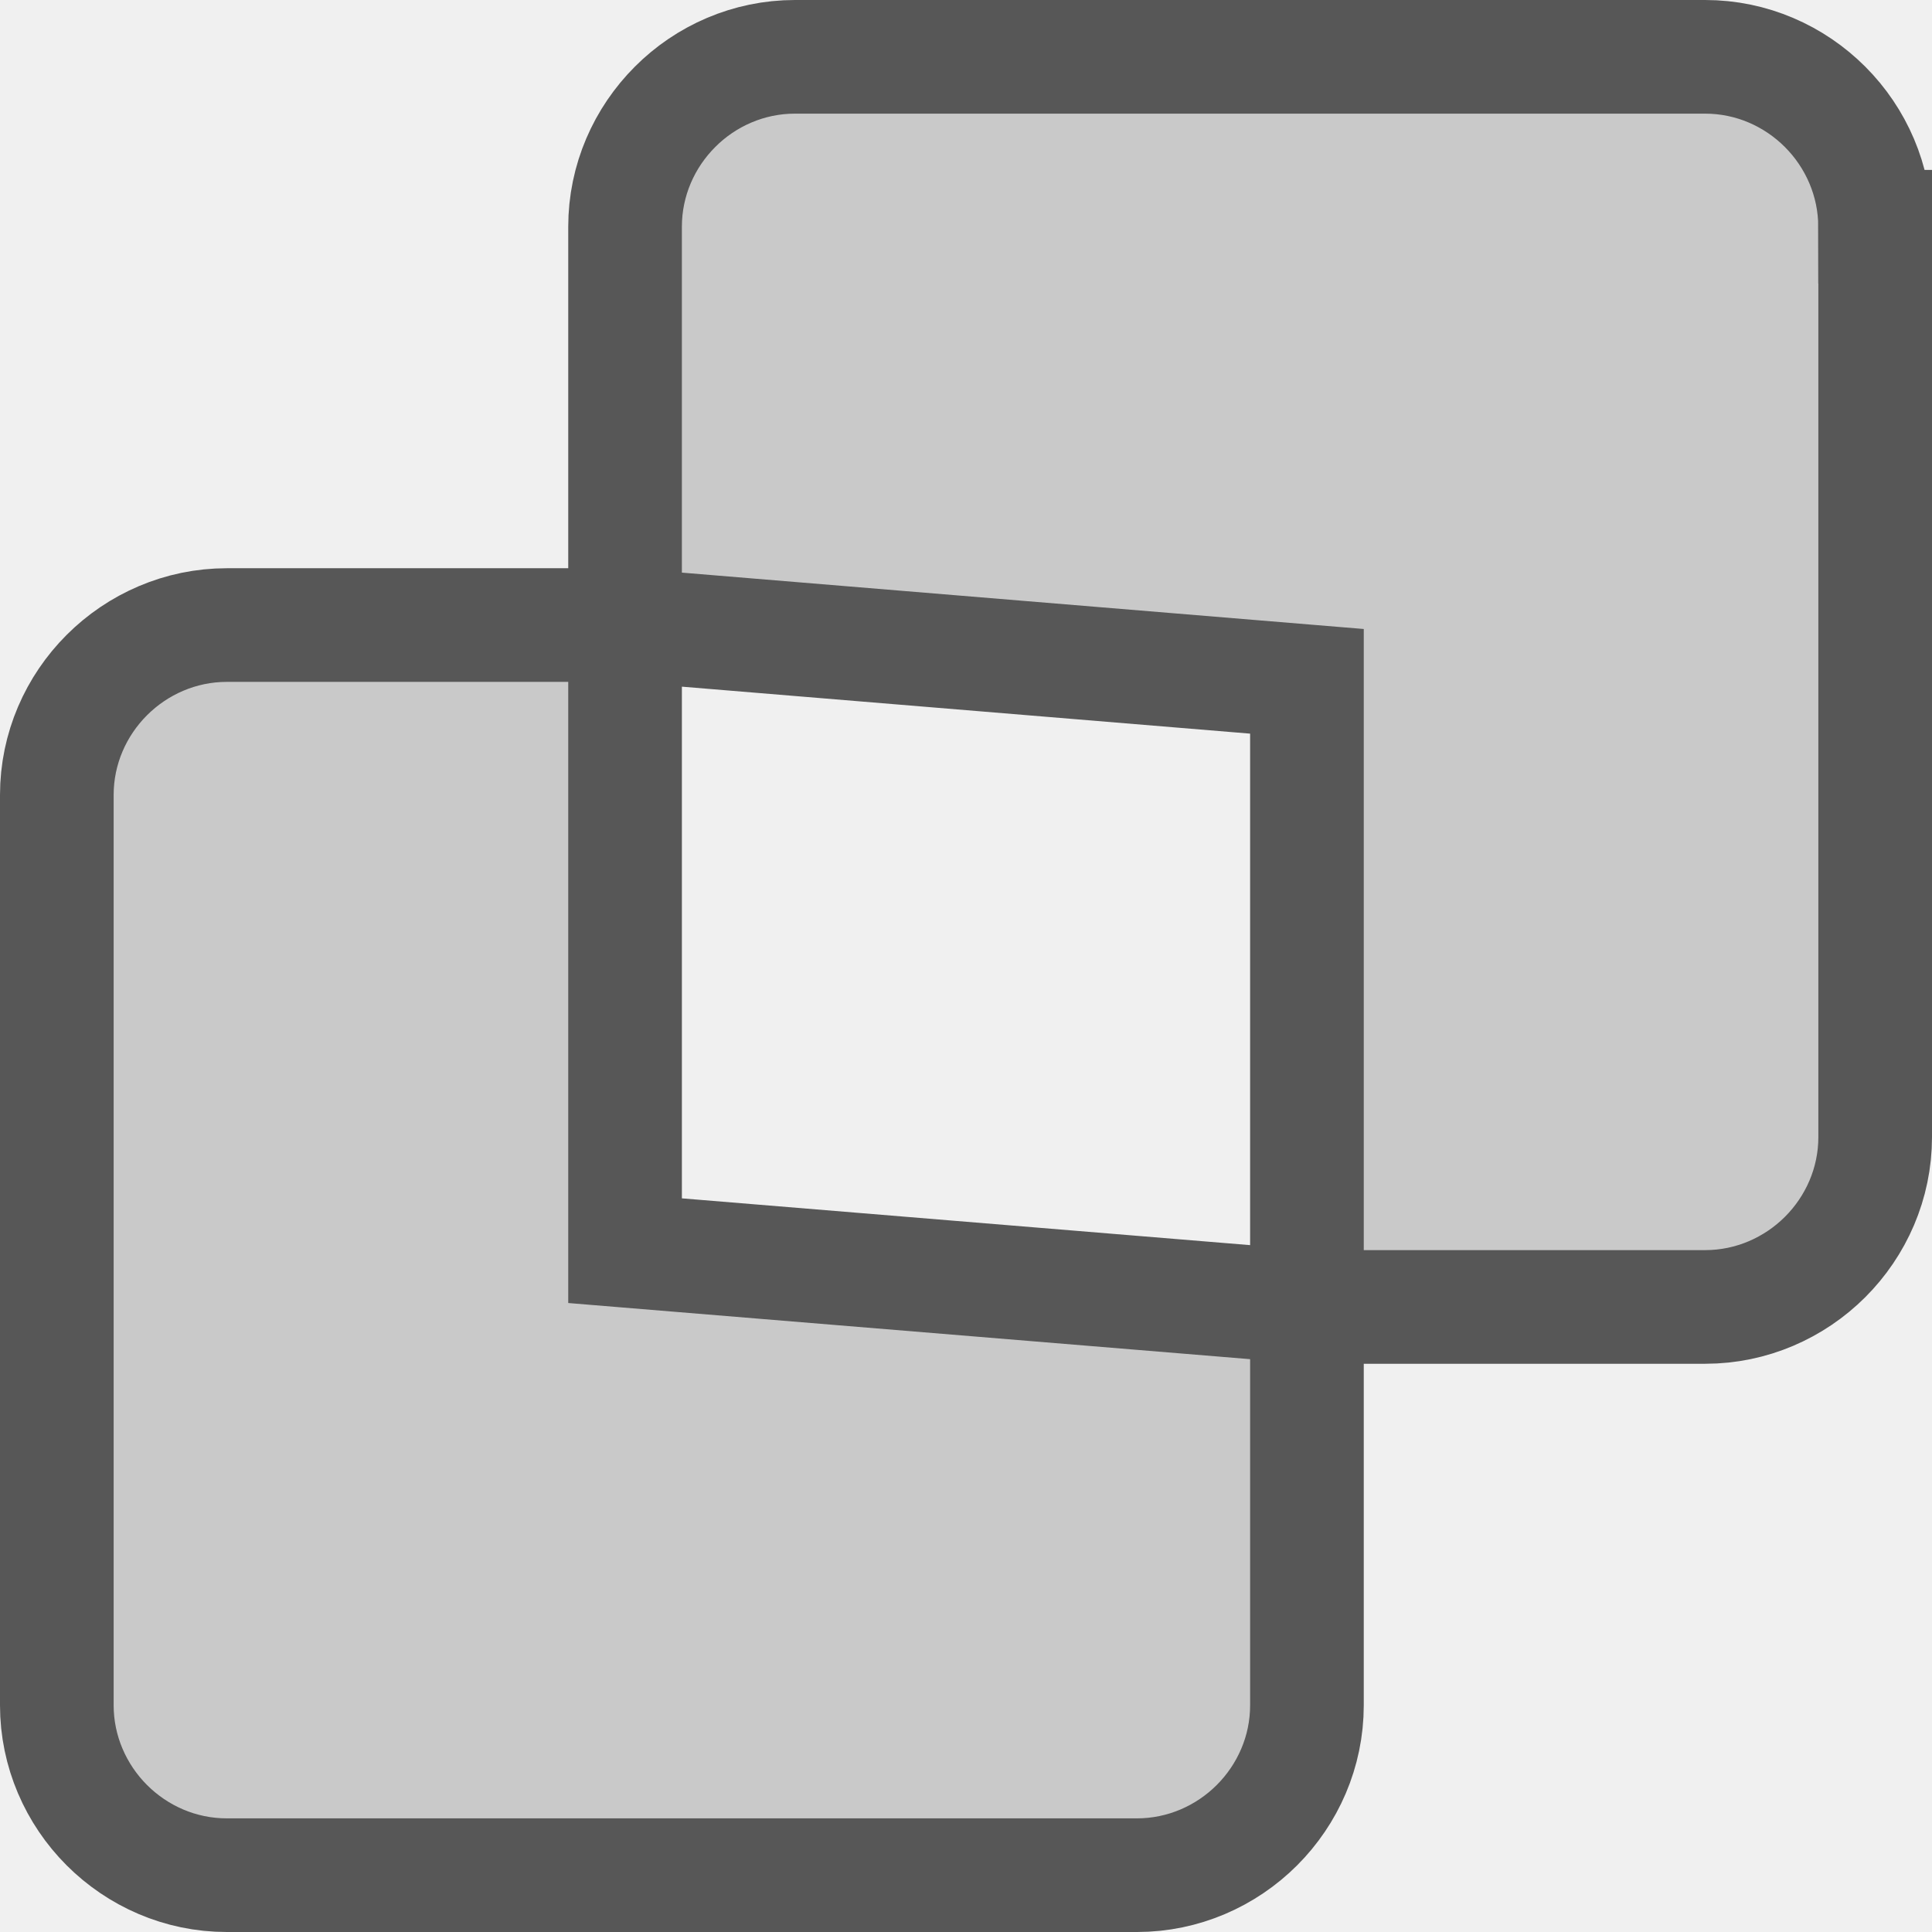
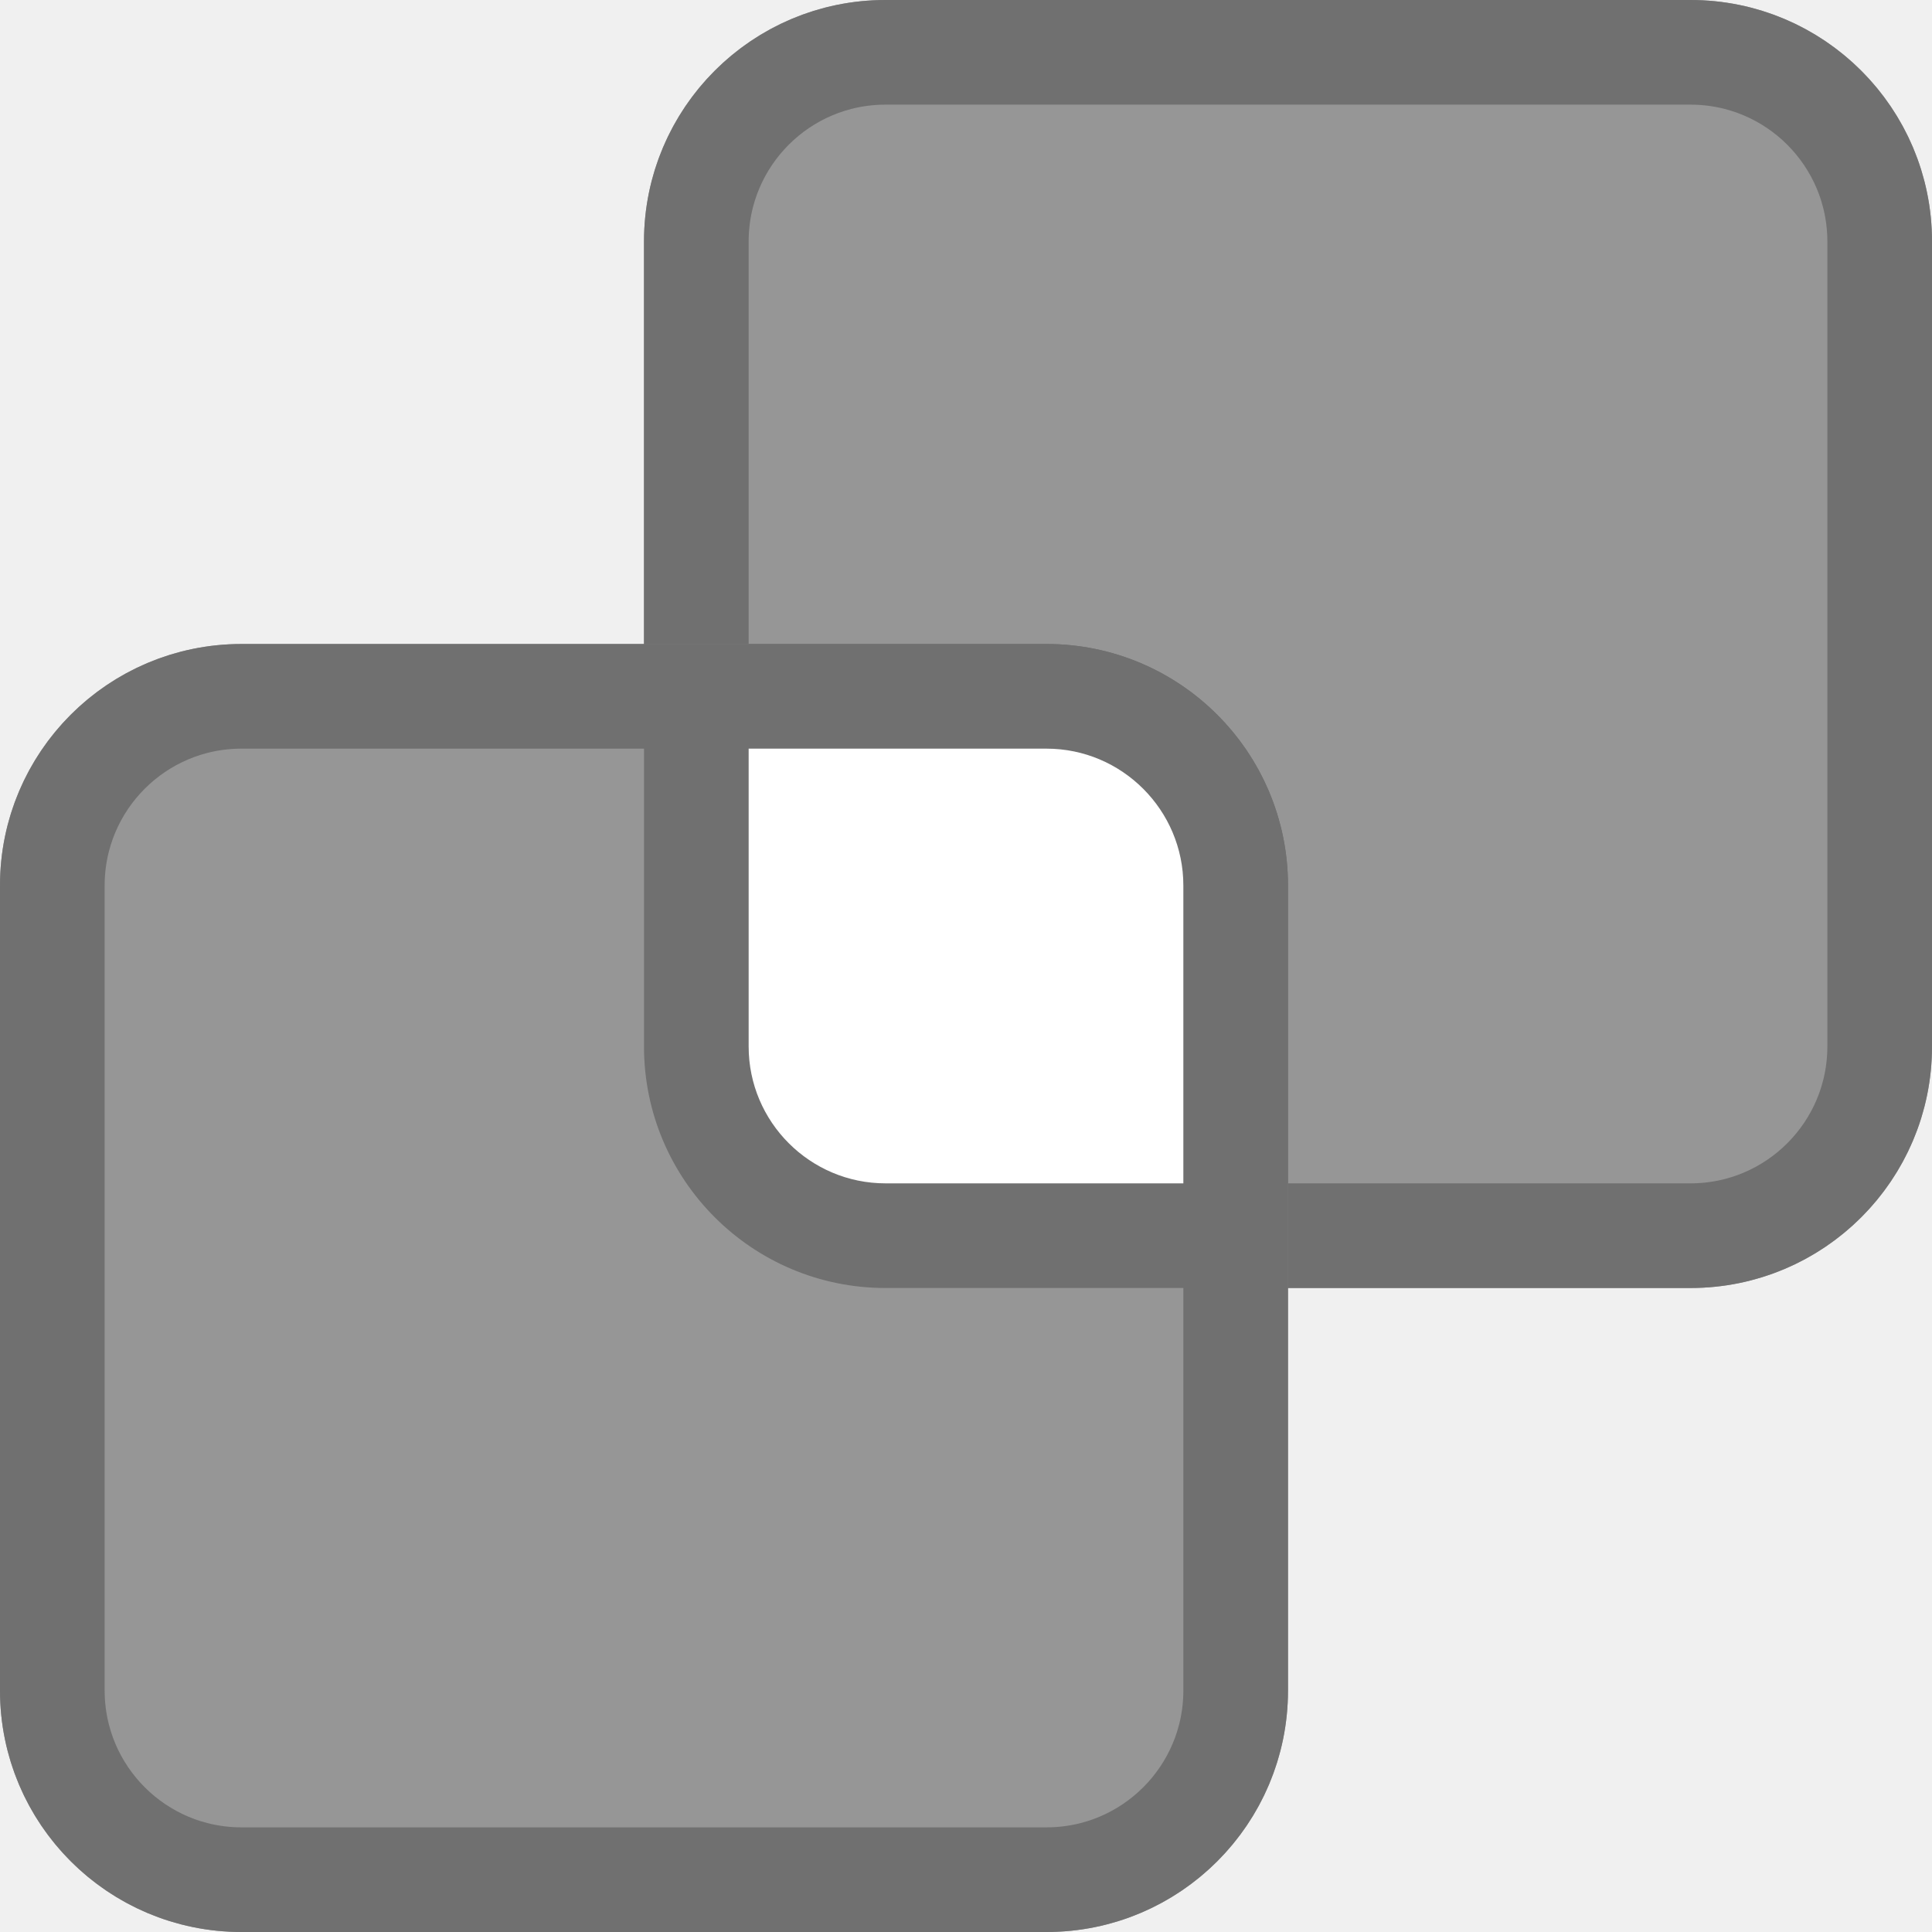
- <svg xmlns="http://www.w3.org/2000/svg" width="17" height="17" viewBox="0 0 17 17">
-   <path fill-opacity=".25" fill-rule="evenodd" stroke="#000" d="M11.5 15.005c0 .41-.169.784-.44 1.055-.272.272-.648.44-1.055.44h-8.01c-.41 0-.784-.169-1.055-.44-.272-.272-.44-.648-.44-1.055v-8.01c0-.41.169-.784.44-1.055.272-.272.648-.44 1.055-.44H5.5v5.505l6 .494v3.506zm5-13.01v8.01c0 .41-.169.784-.44 1.055-.272.272-.648.44-1.055.44H11.5V5.995l-6-.496V1.995c0-.41.169-.784.44-1.055C6.211.668 6.587.5 6.994.5h8.01c.41 0 .784.169 1.055.44.272.272.44.648.44 1.055z" opacity=".64" />
+ <svg xmlns="http://www.w3.org/2000/svg" width="24" height="24" viewBox="0 0 24 24">
+   <g id="Group_22" data-name="Group 22" transform="translate(-67 -12)">
+     <g id="Group_20" data-name="Group 20" transform="translate(56.714 1.5)">
+       <g id="Rectangle_27" data-name="Rectangle 27" transform="translate(18.286 10.5)" fill="#969696" stroke="#707070" stroke-width="1.3">
+         <rect width="16" height="16" rx="3" stroke="none" />
+         <rect x="0.65" y="0.65" width="14.7" height="14.7" rx="2.35" fill="none" />
+       </g>
+     </g>
+     <g id="Group_21" data-name="Group 21" transform="translate(48.714 9.5)">
+       <g id="Rectangle_27-2" data-name="Rectangle 27" transform="translate(18.286 10.5)" fill="#969696" stroke="#707070" stroke-width="1.3">
+         <rect width="16" height="16" rx="3" stroke="none" />
+         <rect x="0.65" y="0.65" width="14.7" height="14.7" rx="2.35" fill="none" />
+       </g>
+     </g>
+     <g id="Intersection_4" data-name="Intersection 4" transform="translate(1071 1301)" fill="#fff">
+       <path d="M -988.65 -1273.65 L -993 -1273.65 C -994.296 -1273.65 -995.35 -1274.704 -995.35 -1276 L -995.35 -1280.35 L -991 -1280.35 C -989.704 -1280.35 -988.65 -1279.296 -988.65 -1278 L -988.65 -1273.65 Z" stroke="none" />
+       <path d="M -989.3 -1274.3 L -989.3 -1278 C -989.3 -1278.937 -990.063 -1279.7 -991 -1279.7 L -994.7 -1279.7 L -994.7 -1276 C -994.7 -1275.062 -993.937 -1274.3 -993 -1274.3 L -989.3 -1274.3 M -988 -1273 L -993 -1273 C -994.657 -1273 -996 -1274.343 -996 -1276 L -996 -1281 L -991 -1281 C -989.343 -1281 -988 -1279.657 -988 -1278 L -988 -1273 Z" stroke="none" fill="#707070" />
+     </g>
+   </g>
</svg>
